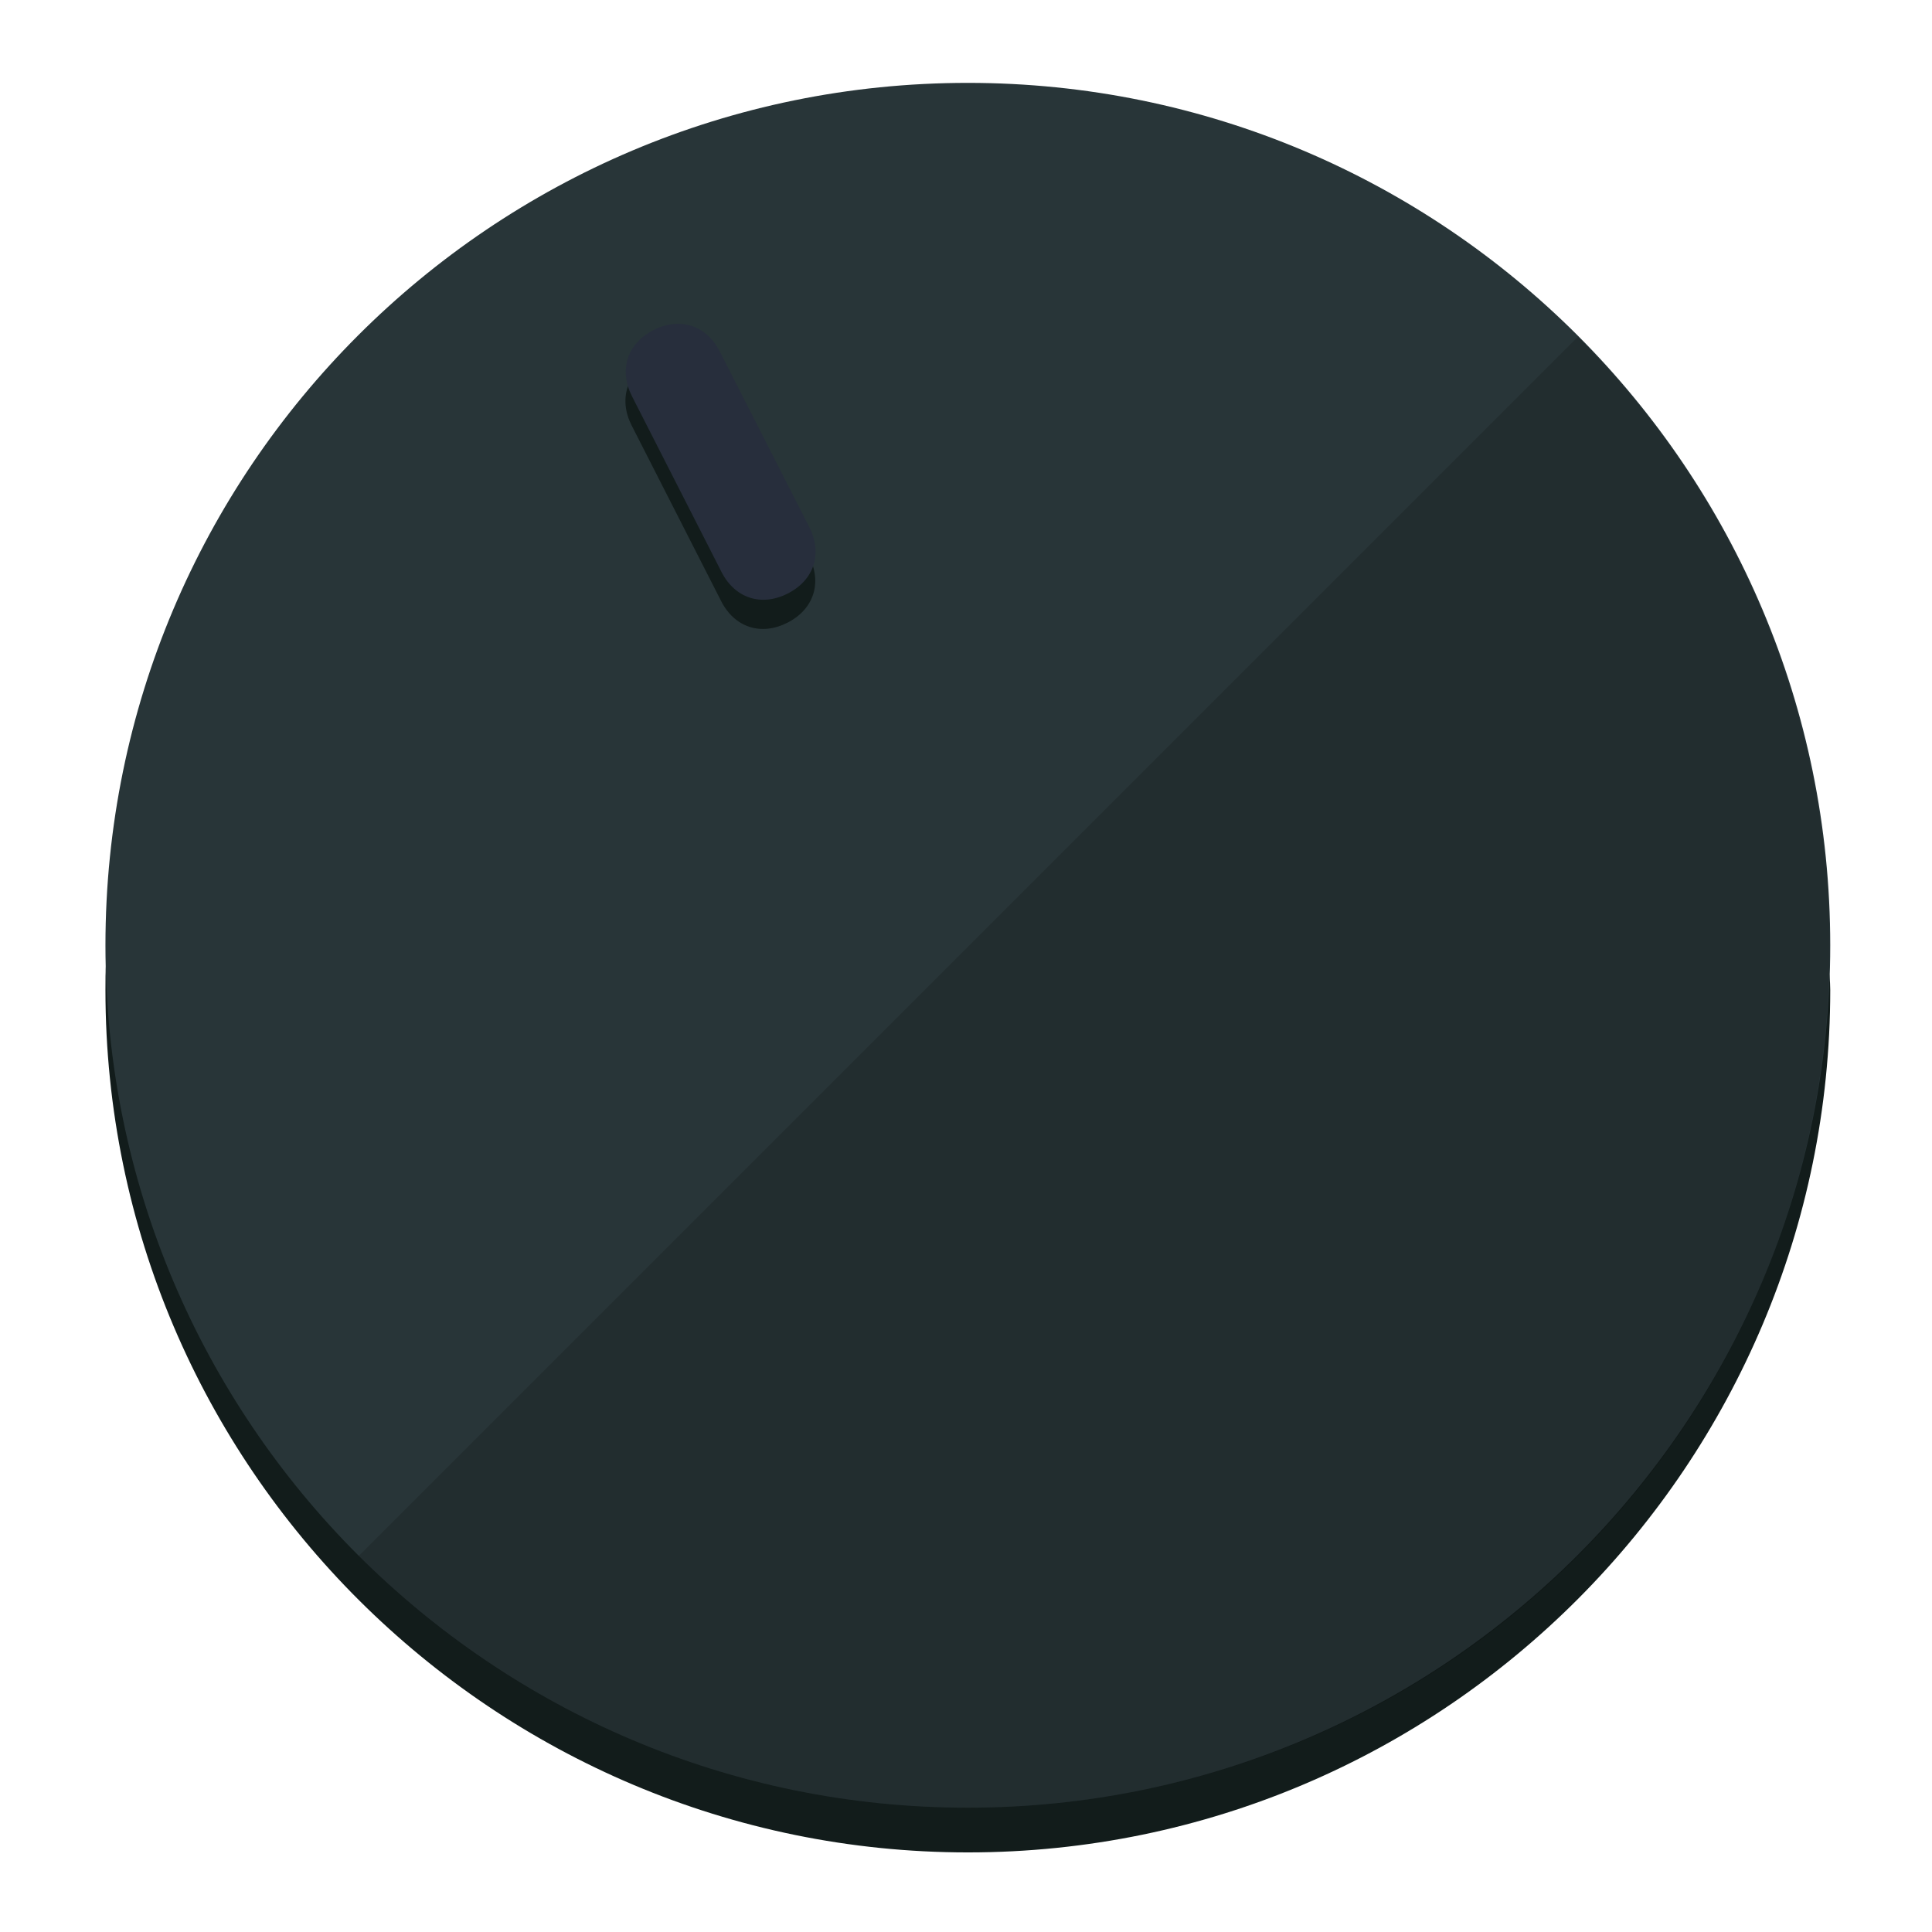
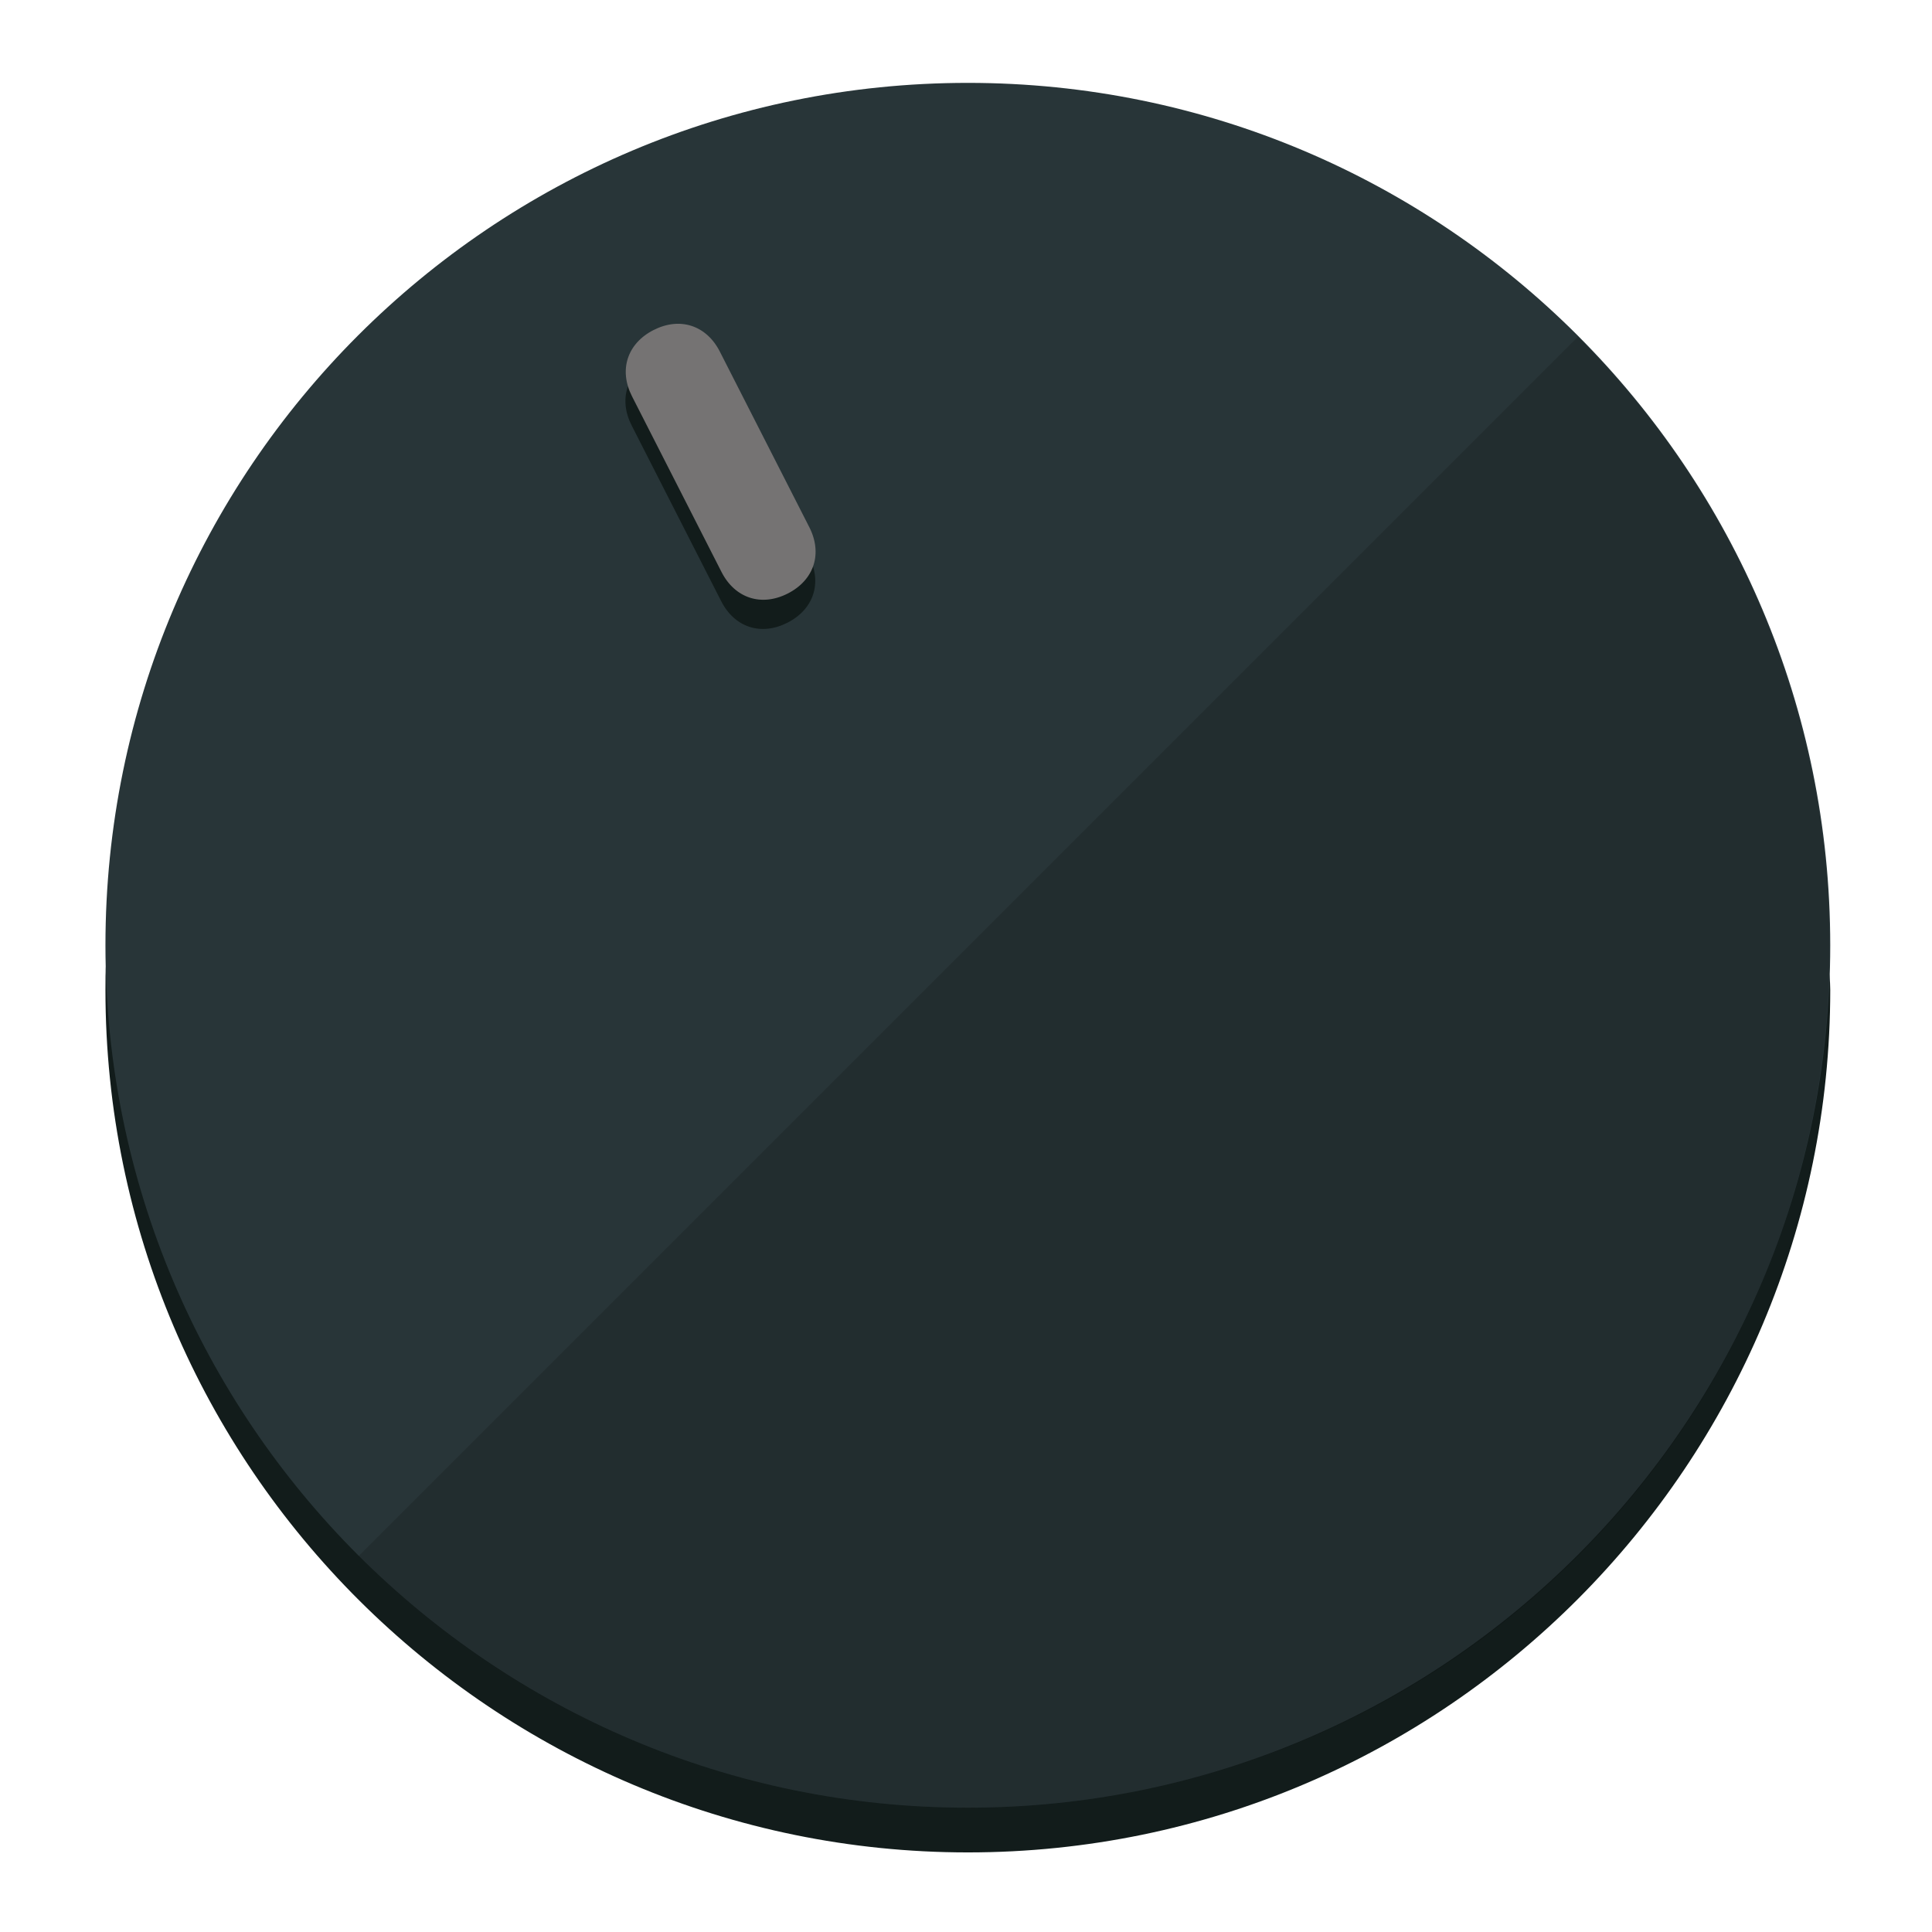
<svg xmlns="http://www.w3.org/2000/svg" height="120px" width="120px" version="1.1" id="Layer_1" viewBox="0 0 496.8 496.8" xml:space="preserve">
  <defs id="defs23" />
  <g id="g3158">
    <path style="display:inline;fill:#121c1b;fill-opacity:1;stroke-width:1.584" d="m 248.875,445.92 c 116.582,0 212.89,-91.238 220.493,-205.286 0,5.069 1.267,8.87 1.267,13.939 0,121.651 -98.842,221.76 -221.76,221.76 -121.651,0 -221.76,-98.842 -221.76,-221.76 0,-5.069 0,-8.87 1.267,-13.939 7.603,114.048 103.91,205.286 220.493,205.286 z" id="path8" />
    <circle style="display:inline;fill:#283538;fill-opacity:1;stroke-width:1.584" cx="248.875" cy="243.071" r="221.76" id="circle12" />
    <path style="display:inline;fill:#000000;fill-opacity:0.154;stroke-width:1.587" d="m 405.744,86.606 c 86.308,86.308 86.308,227.193 0,313.5 -86.308,86.308 -227.193,86.308 -313.5,0" id="path14" />
  </g>
  <g id="g3198">
    <circle style="display:none;fill:#000000;fill-opacity:0;stroke-width:1.584" cx="110.802" cy="329.835" r="221.76" id="circle12-3" transform="rotate(-27)" />
    <path style="display:inline;fill:#121c1b;fill-opacity:1;stroke-width:1.584" d="m 208.027,143.077 c 3.452,6.774 1.237,13.592 -5.538,17.044 v 0 c -6.775,3.452 -13.592,1.237 -17.044,-5.538 l -23.012,-45.163 c -3.452,-6.775 -1.237,-13.592 5.538,-17.044 v 0 c 6.774,-3.452 13.592,-1.237 17.044,5.538 z" id="path3789" />
-     <path style="display:inline;fill:#272E3C;stroke-width:1.584" d="m 208.113,135.571 c 3.452,6.775 1.237,13.592 -5.538,17.044 v 0 c -6.774,3.452 -13.592,1.237 -17.044,-5.538 l -23.012,-45.163 c -3.452,-6.775 -1.237,-13.592 5.538,-17.044 v 0 c 6.775,-3.452 13.592,-1.237 17.044,5.538 z" id="path915" />
+     <path style="display:inline;fill:#757373;stroke-width:1.584" d="m 208.113,135.571 c 3.452,6.775 1.237,13.592 -5.538,17.044 v 0 c -6.774,3.452 -13.592,1.237 -17.044,-5.538 l -23.012,-45.163 c -3.452,-6.775 -1.237,-13.592 5.538,-17.044 v 0 c 6.775,-3.452 13.592,-1.237 17.044,5.538 z" id="path915" />
  </g>
</svg>
